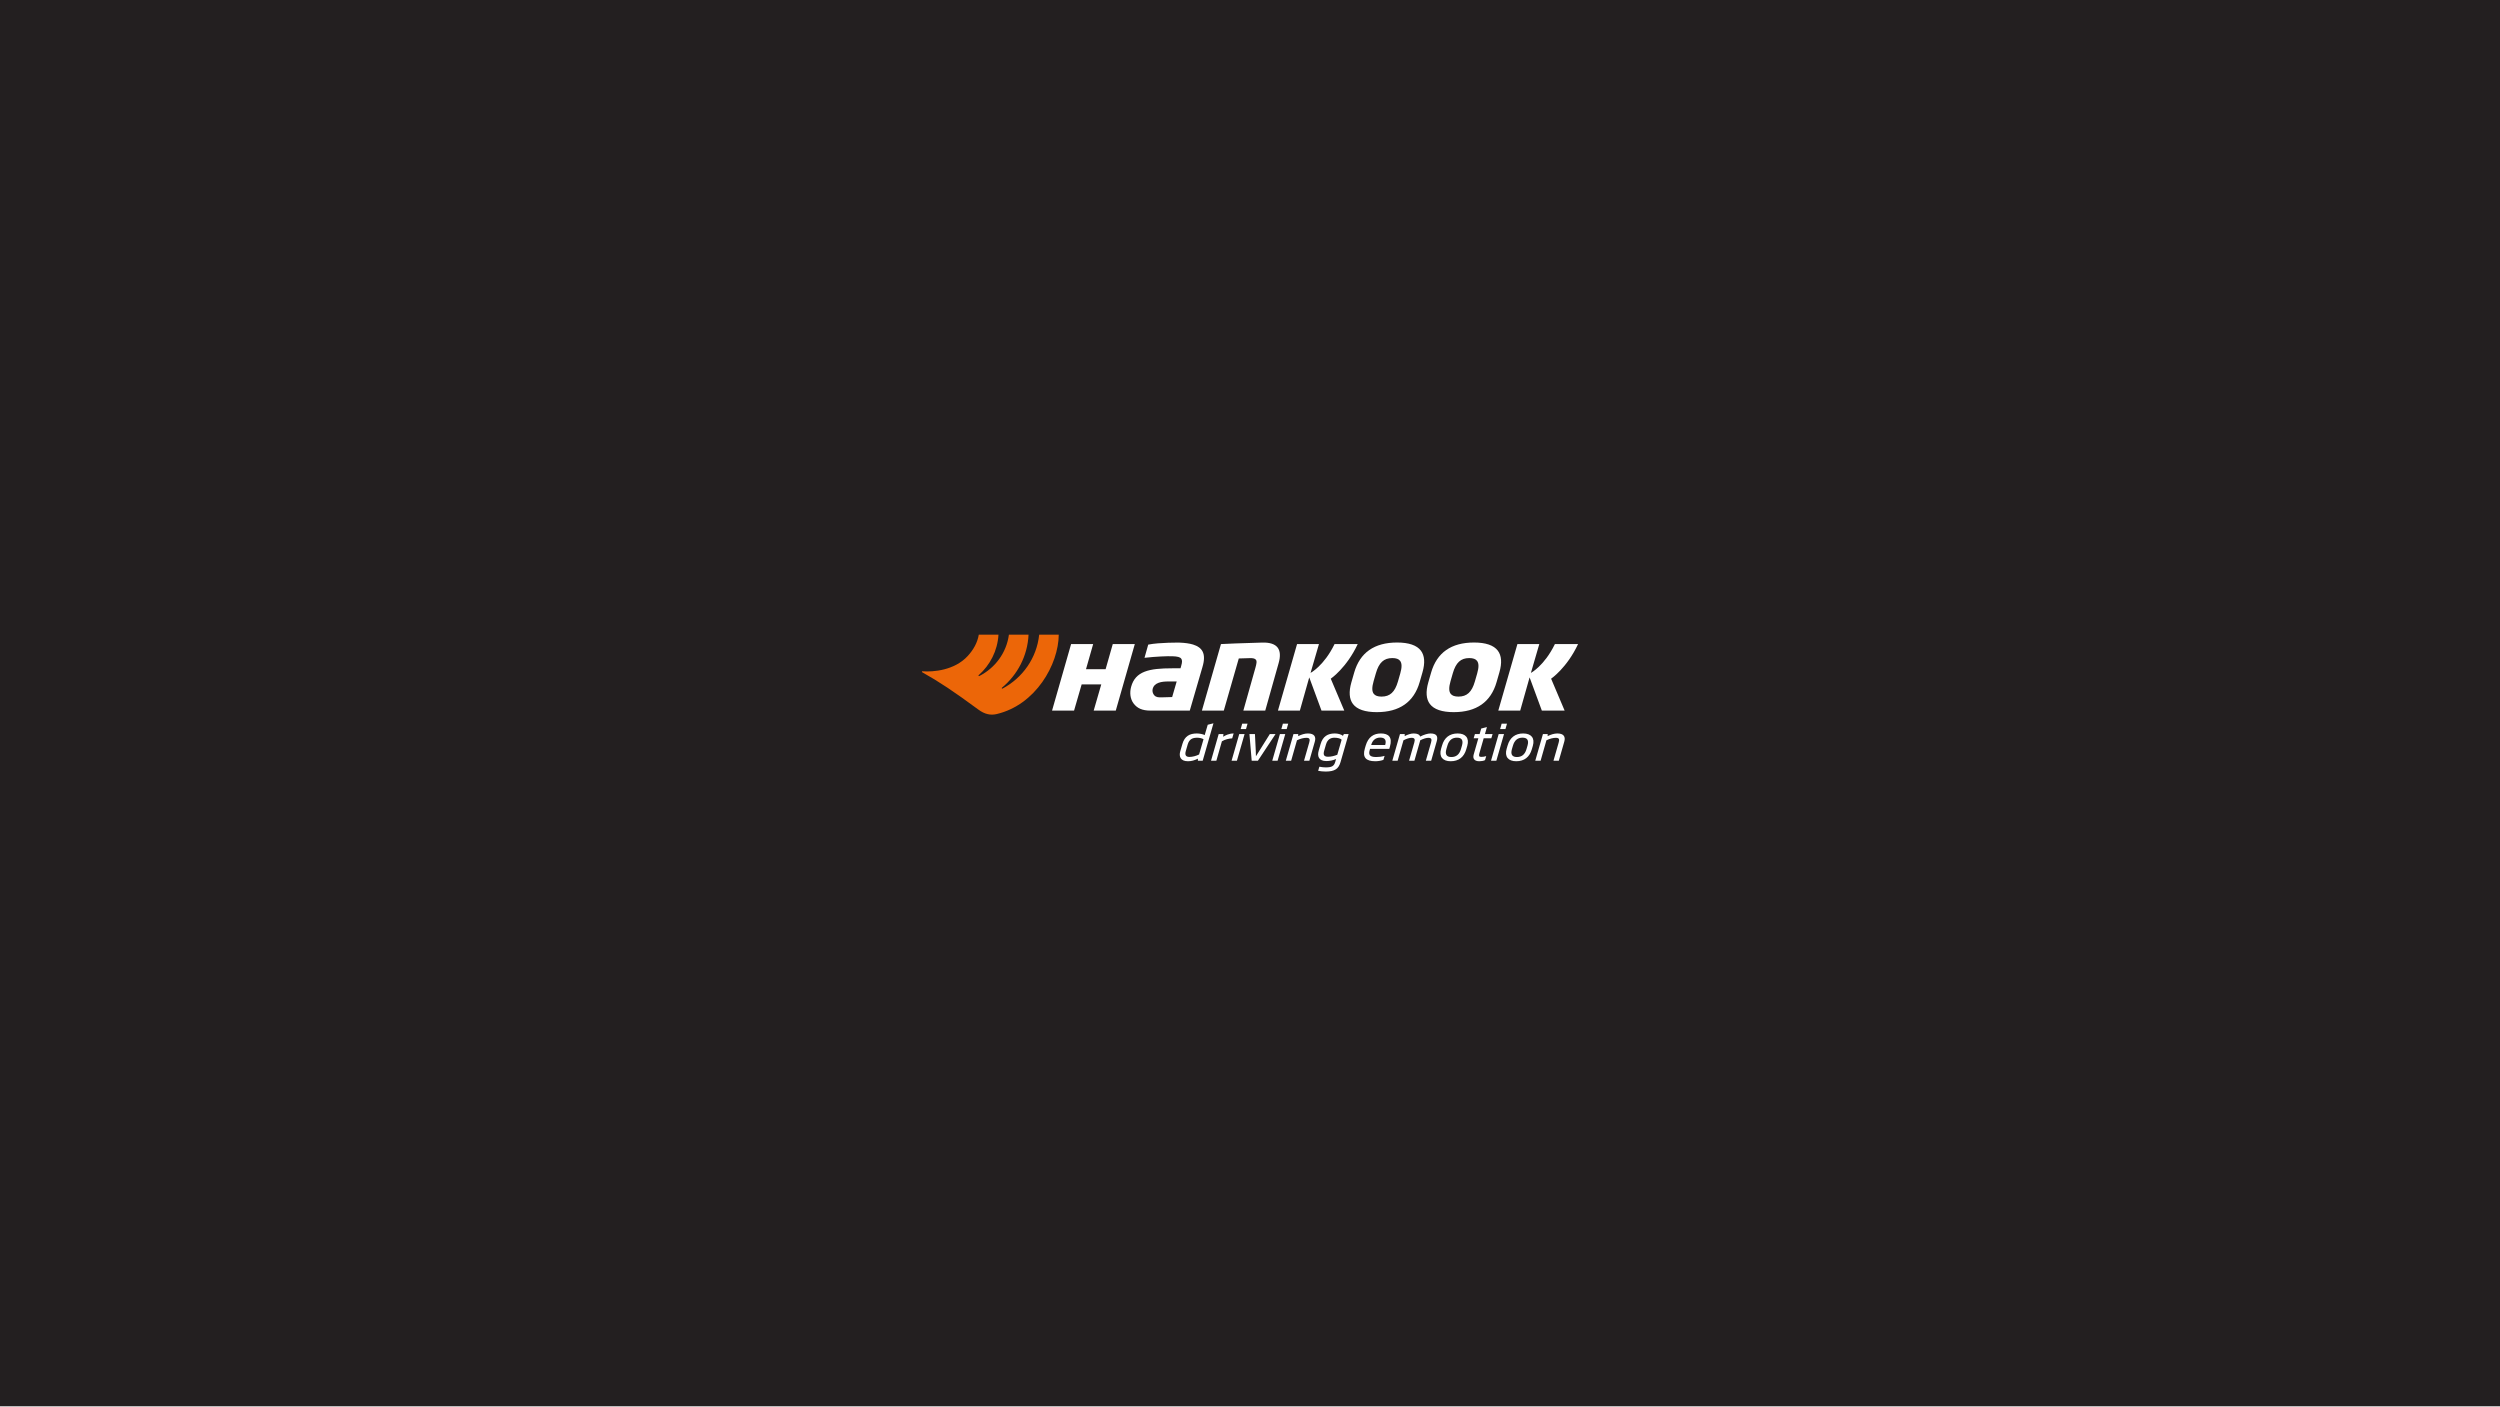
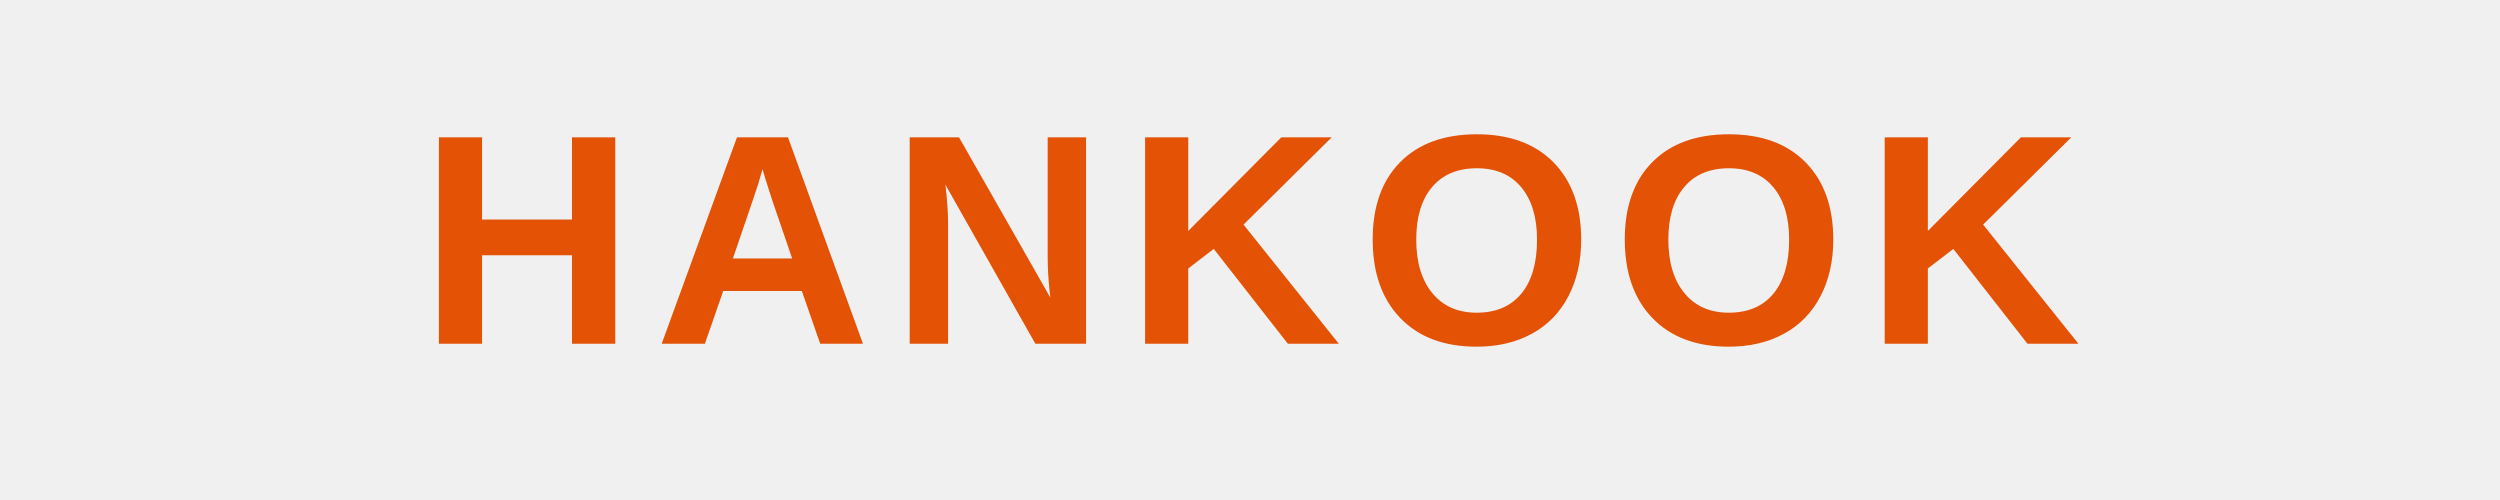
- <svg xmlns="http://www.w3.org/2000/svg" version="1.1" id="svg2" width="2560" height="1440" viewBox="0 0 2560 1440">
-   <defs id="defs6">
-     <clipPath clipPathUnits="userSpaceOnUse" id="clipPath18">
-       <path d="M 0,1080 H 1920 V 0 H 0 Z" id="path16" />
-     </clipPath>
-   </defs>
-   <g id="g8" transform="matrix(1.333333,0,0,-1.333333,0,1440)">
-     <path d="M 0,0 H 1920 V 1080 H 0 Z" style="fill:#231f20;fill-opacity:1;fill-rule:nonzero;stroke:none" id="path10" />
-     <g id="g12">
-       <g id="g14" clip-path="url(#clipPath18)">
-         <g id="g20" transform="translate(924.3082,512.2794)">
-           <path d="m 0,0 c -1.213,0.78 -3.4,1.152 -4.794,1.152 -3.568,0 -6.143,-1.004 -7.348,-5.13 l -1.43,-4.943 c -0.924,-3.085 -0.14,-4.683 2.771,-4.683 2.173,0 5.095,0.706 7.397,1.895 z m -17.858,-9.219 1.643,5.613 c 1.709,5.947 5.552,8.029 11.128,8.029 1.927,0 4.92,-0.558 5.976,-1.263 l 2.348,7.953 4.388,1.117 -8.268,-28.771 h -3.691 l 0.036,1.598 c -2.635,-1.264 -4.86,-1.97 -7.648,-1.97 -5.7,0 -7.118,3.569 -5.912,7.694" style="fill:#ffffff;fill-opacity:1;fill-rule:nonzero;stroke:none" id="path22" />
-         </g>
-         <g id="g24" transform="translate(946.3319,512.9489)">
-           <path d="m 0,0 c -2.512,-0.149 -5.429,-0.782 -7.916,-2.268 l -4.257,-14.942 h -4.1 l 5.897,20.517 h 3.649 L -6.921,1.226 c 1.553,1.04 4.532,2.527 8.018,2.527 z" style="fill:#ffffff;fill-opacity:1;fill-rule:nonzero;stroke:none" id="path26" />
-         </g>
-         <g id="g28" transform="translate(956.9419,520.0854)">
-           <path d="m 0,0 h -4.1 l 1.165,4.126 h 4.1 z m -7,-24.347 h -4.099 l 5.897,20.518 h 4.1 z" style="fill:#ffffff;fill-opacity:1;fill-rule:nonzero;stroke:none" id="path30" />
-         </g>
-         <g id="g32" transform="translate(966.0555,495.7386)">
-           <path d="m 0,0 h -4.756 l -1.73,20.518 h 4.225 L -1.634,7.881 c 0.027,-1.302 0.052,-2.64 0.129,-4.387 h 0.041 c 1.111,1.747 1.866,3.085 2.741,4.387 l 7.9,12.637 h 4.388 z" style="fill:#ffffff;fill-opacity:1;fill-rule:nonzero;stroke:none" id="path34" />
-         </g>
-         <g id="g36" transform="translate(988.1827,520.0854)">
-           <path d="m 0,0 h -4.1 l 1.165,4.126 h 4.1 z m -7,-24.347 h -4.099 l 5.897,20.518 h 4.1 z" style="fill:#ffffff;fill-opacity:1;fill-rule:nonzero;stroke:none" id="path38" />
-         </g>
-         <g id="g40" transform="translate(1005.578,495.7386)">
-           <path d="m 0,0 h -4.1 l 3.972,13.864 c 0.711,2.417 0.605,3.754 -2.101,3.754 -1.968,0 -4.677,-0.595 -7.274,-1.895 L -13.982,0 h -4.099 l 5.897,20.518 h 3.649 L -8.57,18.92 c 2.427,1.226 5.07,2.044 7.448,2.044 4.961,0 6.415,-2.528 5.316,-6.319 z" style="fill:#ffffff;fill-opacity:1;fill-rule:nonzero;stroke:none" id="path42" />
-         </g>
-         <g id="g44" transform="translate(1030.383,511.9072)">
-           <path d="m 0,0 c -0.833,0.929 -3.086,1.524 -5.505,1.524 -2.747,0 -5.328,-1.077 -6.533,-5.204 l -1.318,-4.534 c -0.982,-3.309 -0.317,-4.871 2.922,-4.871 2.337,0 4.758,0.595 7.082,1.525 z m -17.638,-8.474 1.486,5.166 c 1.704,5.874 5.475,8.103 10.888,8.103 2.132,0 4.876,-0.594 6.262,-1.822 L 1.714,4.349 H 5.363 L -0.856,-17.21 c -1.48,-5.055 -4.225,-7.248 -11.482,-7.248 -1.886,0 -4.285,0.26 -5.699,0.557 l 0.93,3.16 c 1.452,-0.334 3.488,-0.521 4.923,-0.521 4.592,0 6.382,0.93 7.337,4.424 l 0.557,2.007 c -2.206,-1.004 -4.83,-1.562 -7.454,-1.562 -5.74,0 -7.158,3.57 -5.894,7.919" style="fill:#ffffff;fill-opacity:1;fill-rule:nonzero;stroke:none" id="path46" />
-         </g>
-         <g id="g48" transform="translate(1063.823,507.819)">
-           <path d="m 0,0 0.06,0.26 c 0.839,3.048 0.156,5.465 -3.862,5.465 -3.813,0 -6.041,-2.417 -6.881,-5.465 L -10.743,0 Z m 3.146,-2.937 h -14.761 l -0.224,-0.818 c -0.982,-3.308 -0.525,-5.463 4.846,-5.463 1.722,0 4.196,0.186 6.544,0.891 l -0.924,-3.085 c -2.064,-0.743 -4.381,-1.04 -6.268,-1.04 -7.257,0 -9.9,3.085 -8.027,9.59 l 0.661,2.305 c 1.98,6.839 6.271,9.44 11.683,9.44 5.904,0 9.059,-2.825 6.964,-10.11 z" style="fill:#ffffff;fill-opacity:1;fill-rule:nonzero;stroke:none" id="path50" />
-         </g>
-         <g id="g52" transform="translate(1099.136,495.7386)">
-           <path d="m 0,0 h -4.101 l 4.028,14.05 c 0.711,2.416 0.303,3.568 -2.034,3.568 -1.639,0 -3.778,-0.631 -6.289,-1.895 L -8.569,15.054 -12.875,0 h -4.1 l 4.028,14.05 c 0.711,2.416 0.303,3.568 -2.075,3.568 -1.64,0 -3.652,-0.595 -6.249,-1.895 L -25.75,0 h -4.099 l 5.897,20.518 h 3.649 l -0.035,-1.598 c 2.22,1.189 4.783,2.044 6.874,2.044 2.87,0 4.492,-0.818 5.032,-2.379 2.856,1.486 5.915,2.379 7.842,2.379 4.675,0 5.998,-2.082 4.896,-5.91 z" style="fill:#ffffff;fill-opacity:1;fill-rule:nonzero;stroke:none" id="path54" />
-         </g>
-         <g id="g56" transform="translate(1122.784,507.3358)">
-           <path d="M 0,0 C 1.268,4.424 -0.41,6.133 -3.854,6.133 -7.298,6.133 -9.925,4.424 -11.193,0 l -0.767,-2.602 c -1.269,-4.424 0.451,-6.133 3.813,-6.133 3.485,0 6.112,1.709 7.381,6.133 z m 3.323,-2.751 c -1.711,-5.984 -5.803,-9.218 -11.994,-9.218 -6.151,0 -9.089,3.531 -7.377,9.515 l 0.765,2.602 c 1.711,5.985 5.803,9.218 11.954,9.218 6.191,0 9.129,-3.531 7.417,-9.514 z" style="fill:#ffffff;fill-opacity:1;fill-rule:nonzero;stroke:none" id="path58" />
-         </g>
-         <g id="g60" transform="translate(1145.341,513.0228)">
-           <path d="m 0,0 h -5.863 l -3.311,-11.56 c -0.553,-1.933 -0.326,-2.751 1.397,-2.751 1.271,0 2.72,0.186 3.856,0.595 l -0.924,-3.085 c -1.194,-0.633 -3.096,-0.855 -4.409,-0.855 -3.607,0 -5.231,1.896 -4.294,5.166 L -9.963,0 h -3.609 l 0.977,3.233 h 3.608 l 1.213,4.238 4.389,1.116 -1.502,-5.354 h 5.863 z" style="fill:#ffffff;fill-opacity:1;fill-rule:nonzero;stroke:none" id="path62" />
-         </g>
-         <g id="g64" transform="translate(1156.191,520.0854)">
-           <path d="m 0,0 h -4.1 l 1.165,4.126 h 4.1 z m -6.999,-24.347 h -4.1 l 5.897,20.518 h 4.1 z" style="fill:#ffffff;fill-opacity:1;fill-rule:nonzero;stroke:none" id="path66" />
-         </g>
-         <g id="g68" transform="translate(1173.13,507.3358)">
-           <path d="m 0,0 c 1.268,4.424 -0.41,6.133 -3.854,6.133 -3.444,0 -6.071,-1.709 -7.34,-6.133 l -0.766,-2.602 c -1.269,-4.424 0.451,-6.133 3.813,-6.133 3.485,0 6.112,1.709 7.381,6.133 z m 3.323,-2.751 c -1.711,-5.984 -5.804,-9.218 -11.994,-9.218 -6.151,0 -9.089,3.531 -7.377,9.515 l 0.764,2.602 c 1.712,5.985 5.804,9.218 11.955,9.218 6.191,0 9.129,-3.531 7.417,-9.514 z" style="fill:#ffffff;fill-opacity:1;fill-rule:nonzero;stroke:none" id="path70" />
-         </g>
-         <g id="g72" transform="translate(1197.161,495.7386)">
-           <path d="m 0,0 h -4.1 l 3.972,13.864 c 0.711,2.417 0.604,3.754 -2.101,3.754 -1.968,0 -4.677,-0.595 -7.274,-1.895 L -13.982,0 h -4.099 l 5.897,20.518 h 3.649 L -8.57,18.92 c 2.427,1.226 5.07,2.044 7.448,2.044 4.961,0 6.415,-2.528 5.316,-6.319 z" style="fill:#ffffff;fill-opacity:1;fill-rule:nonzero;stroke:none" id="path74" />
-         </g>
-         <g id="g76" transform="translate(1191.251,558.7562)">
-           <path d="M 0,0 10.388,-24.503 H -7.116 l -9.408,25.523 -7.211,-25.523 h -16.83 l 14.691,51.114 H -9.062 L -15.523,4.443 c 0,0 10.318,5.436 18.443,22.168 H 20.711 C 12.172,8.299 0,0 0,0" style="fill:#ffffff;fill-opacity:1;fill-rule:nonzero;stroke:none" id="path78" />
-         </g>
-         <g id="g80" transform="translate(981.9842,570.7127)">
-           <path d="m 0,0 -10.276,-36.459 h -16.821 l 9.31,33.041 c 0.779,2.842 1.313,5.116 0.188,6.188 -1.008,0.96 -2.469,1.08 -4.273,1.08 l -8.729,-0.261 -11.505,-40.048 h -16.812 l 14.631,51.096 c 1.996,0.102 16.946,0.81 31.795,1.156 5.696,0.143 9.621,-1.139 11.697,-3.803 C 1.254,9.351 1.523,5.312 0,0" style="fill:#ffffff;fill-opacity:1;fill-rule:nonzero;stroke:none" id="path82" />
-         </g>
-         <g id="g84" transform="translate(1022.024,558.7562)">
-           <path d="M 0,0 10.388,-24.503 H -7.116 l -9.408,25.523 -7.211,-25.523 h -16.829 l 14.69,51.114 H -9.061 L -15.523,4.443 c 0,0 10.318,5.436 18.443,22.168 H 20.711 C 12.172,8.299 0,0 0,0" style="fill:#ffffff;fill-opacity:1;fill-rule:nonzero;stroke:none" id="path86" />
-         </g>
-         <g id="g88" transform="translate(1075.401,562.7951)">
-           <path d="m 0,0 -1.774,-6.164 c -2.344,-8.144 -6.11,-11.618 -12.611,-11.618 -2.926,0 -4.881,0.708 -5.985,2.15 -1.425,1.872 -1.461,4.941 -0.11,9.654 l 1.774,6.172 c 2.345,8.136 6.111,11.61 12.611,11.61 2.926,0 4.881,-0.699 5.985,-2.141 C 1.315,7.782 1.352,4.713 0,0 m 15.842,17.505 c -3.147,4.148 -9.308,6.247 -18.304,6.247 -17.454,0 -28.534,-7.774 -32.924,-23.103 l -2.149,-7.462 c -2.086,-7.26 -1.672,-12.867 1.213,-16.661 3.147,-4.148 9.308,-6.248 18.304,-6.248 17.454,0 28.534,7.774 32.924,23.103 l 2.149,7.462 c 2.087,7.252 1.672,12.858 -1.213,16.662" style="fill:#ffffff;fill-opacity:1;fill-rule:nonzero;stroke:none" id="path90" />
-         </g>
-         <g id="g92" transform="translate(1134.479,562.7951)">
-           <path d="m 0,0 -1.774,-6.164 c -2.336,-8.144 -6.11,-11.618 -12.611,-11.618 -2.926,0 -4.881,0.708 -5.977,2.15 -1.425,1.872 -1.461,4.941 -0.118,9.654 l 1.774,6.172 c 2.345,8.136 6.119,11.61 12.611,11.61 2.926,0 4.881,-0.699 5.985,-2.141 C 1.316,7.782 1.352,4.713 0,0 m 15.842,17.505 c -3.147,4.148 -9.308,6.247 -18.304,6.247 -17.454,0 -28.533,-7.774 -32.924,-23.103 l -2.149,-7.462 c -2.078,-7.26 -1.672,-12.867 1.213,-16.661 3.147,-4.148 9.308,-6.248 18.313,-6.248 17.453,0 28.525,7.774 32.915,23.103 l 2.149,7.462 c 2.086,7.252 1.681,12.858 -1.213,16.662" style="fill:#ffffff;fill-opacity:1;fill-rule:nonzero;stroke:none" id="path94" />
-         </g>
-         <g id="g96" transform="translate(900.2148,544.6634)">
-           <path d="m 0,0 -8.202,-0.235 c -2.059,0 -3.962,-0.089 -5.486,1.541 -1.017,1.087 -1.708,2.891 -1.324,4.71 1.096,5.182 7.05,5.952 11.966,5.952 h 6.527 z m 23.293,35.122 c -1.285,2.386 -3.651,4.089 -7.226,5.203 -2.734,0.834 -6.219,1.331 -10.38,1.475 -0.151,0 -15.072,0.237 -24.063,-1.516 L -21.24,30.14 c 9.066,1.029 17.66,1.322 21.372,1.204 4.025,-0.134 5.943,-0.657 6.839,-1.871 0.774,-1.046 0.841,-2.611 0.004,-5.38 L 6.423,22.085 H 0.049 c -17.802,0 -28.31,-2.275 -31.565,-14.248 -1.248,-4.604 -0.667,-9.424 1.94,-12.822 2.795,-3.651 6.573,-5.425 13.052,-5.425 h 30.059 l 9.713,33.399 c 1.583,5.286 1.603,9.249 0.045,12.133" style="fill:#ffffff;fill-opacity:1;fill-rule:nonzero;stroke:none" id="path98" />
-         </g>
-         <g id="g100" transform="translate(854.6061,585.3584)">
-           <path d="M 0,0 -5.502,-19.315 H -20.561 L -15.06,0 H -31.999 L -46.63,-51.105 h 16.905 l 5.833,20.149 h 15.068 l -5.832,-20.149 H 2.308 L 16.931,0 Z" style="fill:#ffffff;fill-opacity:1;fill-rule:nonzero;stroke:none" id="path102" />
-         </g>
-         <g id="g104" transform="translate(798.0895,592.5513)">
-           <path d="m 0,0 c -1.874,-17.925 -12.767,-33.212 -28.132,-41.38 -0.434,-0.231 -0.837,0.352 -0.459,0.664 11.89,9.862 19.666,24.386 20.425,40.716 h -15.079 c -1.858,-13.884 -10.621,-25.622 -22.778,-31.752 -0.428,-0.215 -0.813,0.349 -0.455,0.665 8.767,7.739 14.496,18.751 15.215,31.087 h -15.114 c -1.069,-6.301 -4.297,-11.762 -8.45,-16.307 -10.211,-11.175 -26.7,-12.414 -34.7,-11.788 0,0 -0.378,0.061 -0.496,-0.238 -0.128,-0.321 0.231,-0.523 0.231,-0.523 13.302,-7.467 23.889,-14.532 43.172,-28.718 4.737,-3.483 9.213,-4.49 13.915,-3.389 30.061,7.045 47.552,38.133 47.74,60.963 z" style="fill:#ec6608;fill-opacity:1;fill-rule:nonzero;stroke:none" id="path106" />
-         </g>
-       </g>
-     </g>
-   </g>
+ <svg xmlns="http://www.w3.org/2000/svg" viewBox="0 0 400 80">
+   <text x="200" y="55" font-family="Arial Black, Arial, sans-serif" font-weight="900" font-size="48" fill="#E35205" text-anchor="middle" letter-spacing="3">HANKOOK</text>
</svg>
